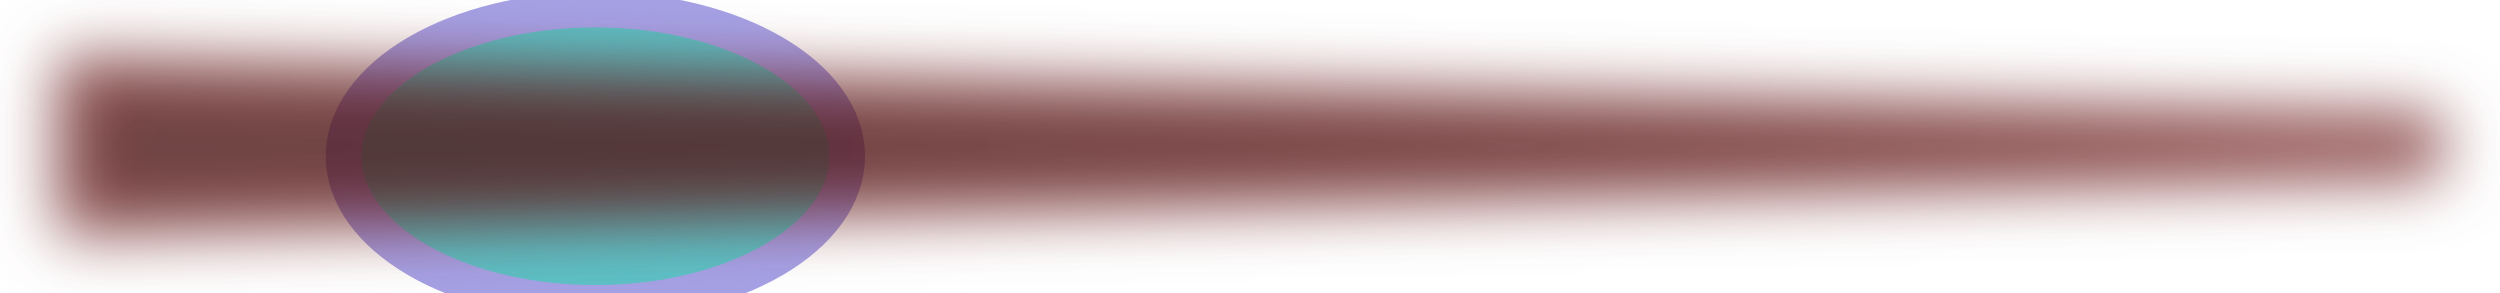
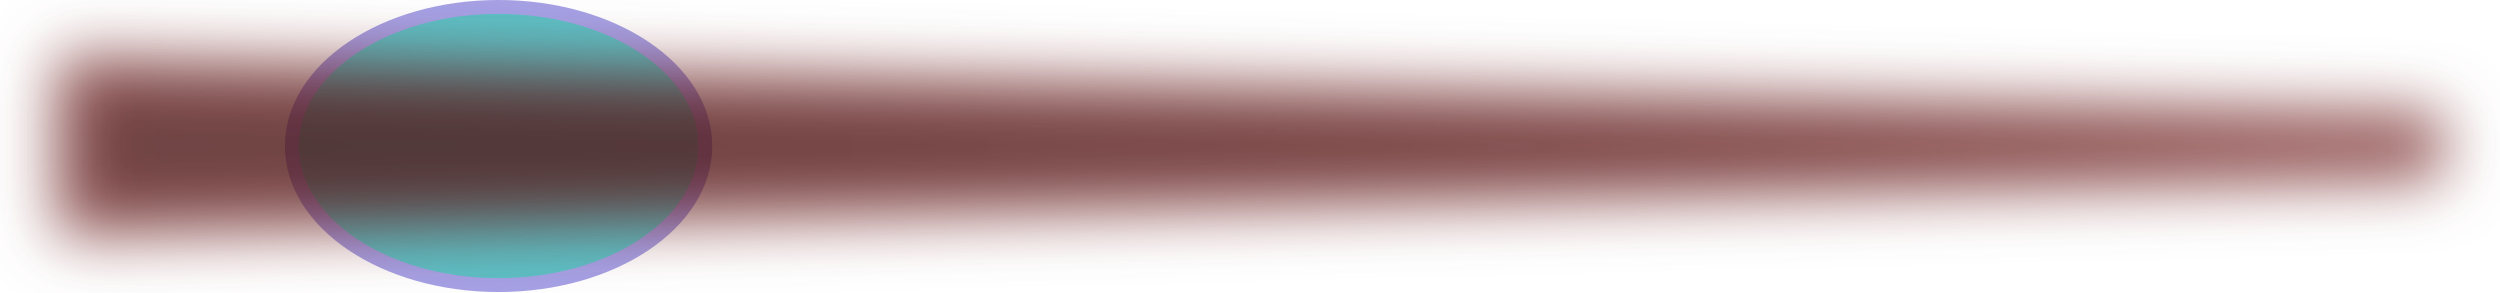
<svg xmlns="http://www.w3.org/2000/svg" width="175.5" height="20.5" viewBox="0 0 46.434 5.424" version="1.1" id="svg4655">
  <defs id="defs4649">
    <filter style="color-interpolation-filters:sRGB" id="filter4618" x="-0.032" width="1.064" y="-0.525" height="2.05">
      <feGaussianBlur stdDeviation="0.579" id="feGaussianBlur4620" />
    </filter>
  </defs>
  <g id="layer1" transform="translate(1.389063,-292.9651)">
-     <ellipse style="opacity:0.8;fill:#33b1b8;fill-opacity:1;stroke:#8e8adf;stroke-width:0.661;stroke-miterlimit:4;stroke-dasharray:none;stroke-opacity:1" id="path4485" cx="9.669" cy="295.867" rx="4.677" ry="2.723" />
+     <ellipse style="opacity:0.8;fill:#33b1b8;fill-opacity:1;stroke:#8e8adf;stroke-width:0.258;stroke-miterlimit:4;stroke-dasharray:none;stroke-opacity:1" id="path4485" cx="7.871" cy="295.677" rx="3.84" ry="2.583" />
    <path style="opacity:0.8;fill:#4b1515;fill-opacity:1;stroke:#711f1f;stroke-width:0.661;stroke-miterlimit:4;stroke-dasharray:none;stroke-opacity:1;filter:url(#filter4618)" d="m 43.656,295.413 v 0.529 L 0,297 v -2.646 z" id="rect942" />
  </g>
</svg>
